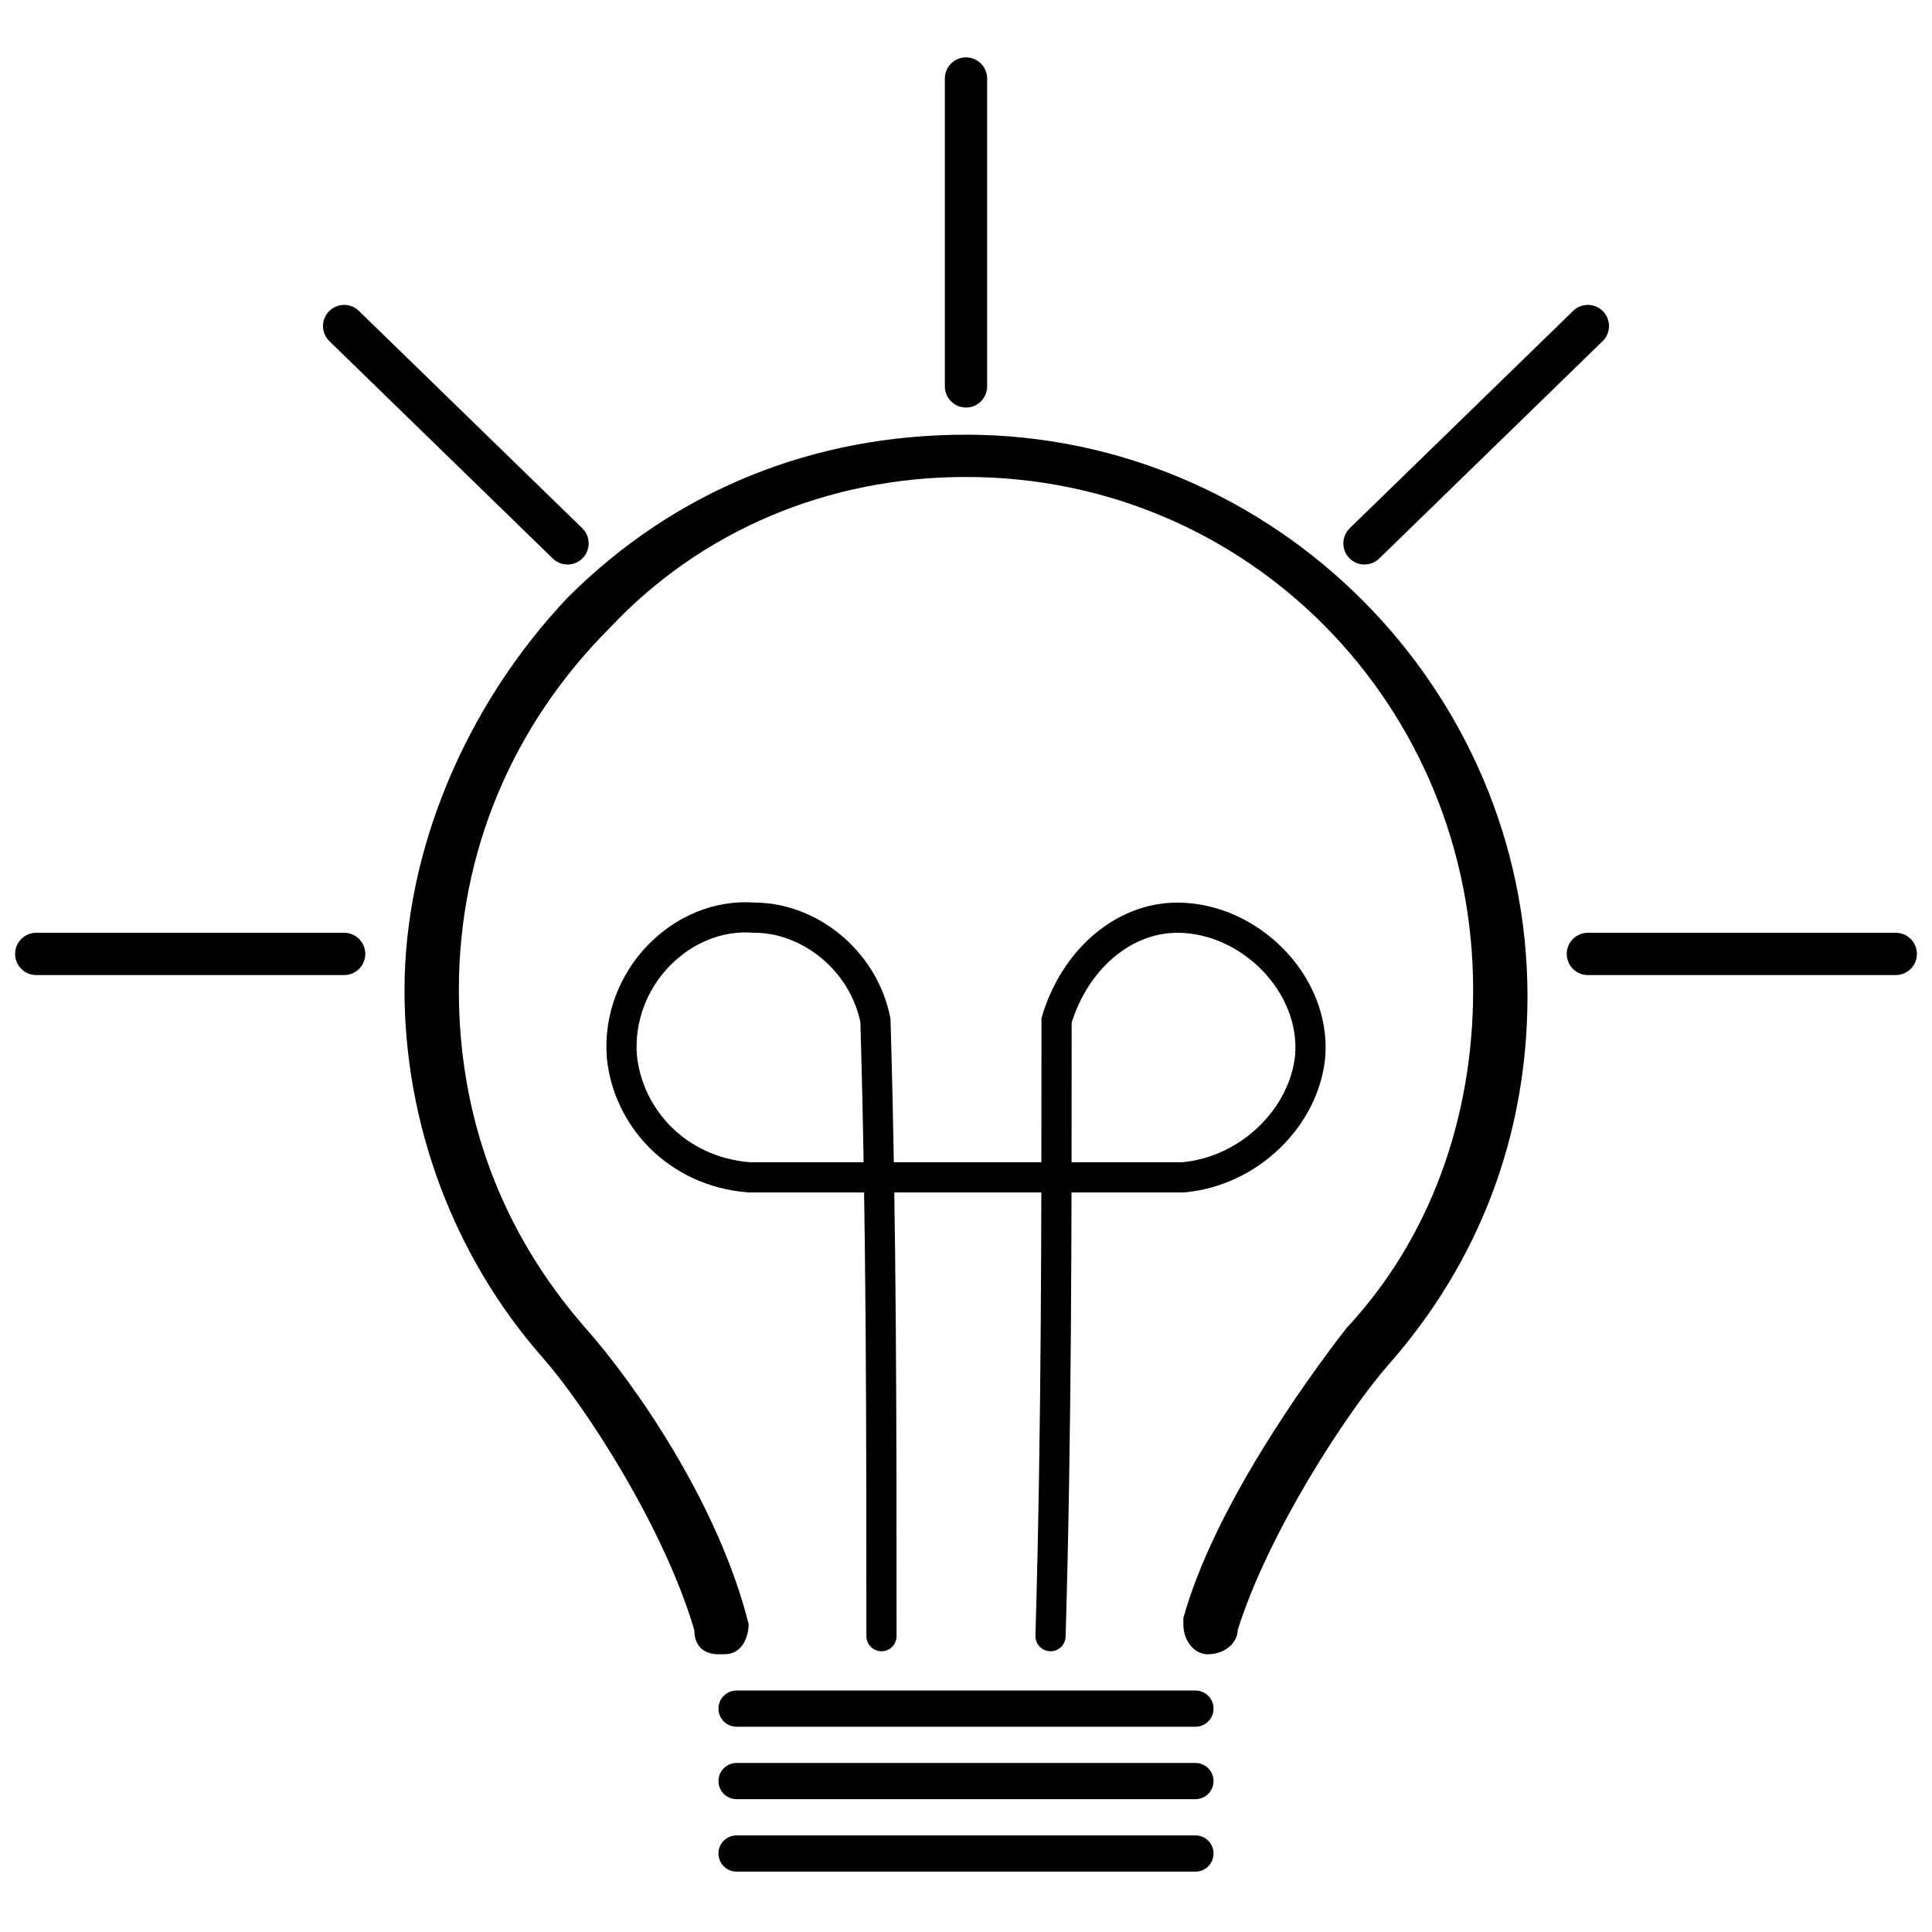
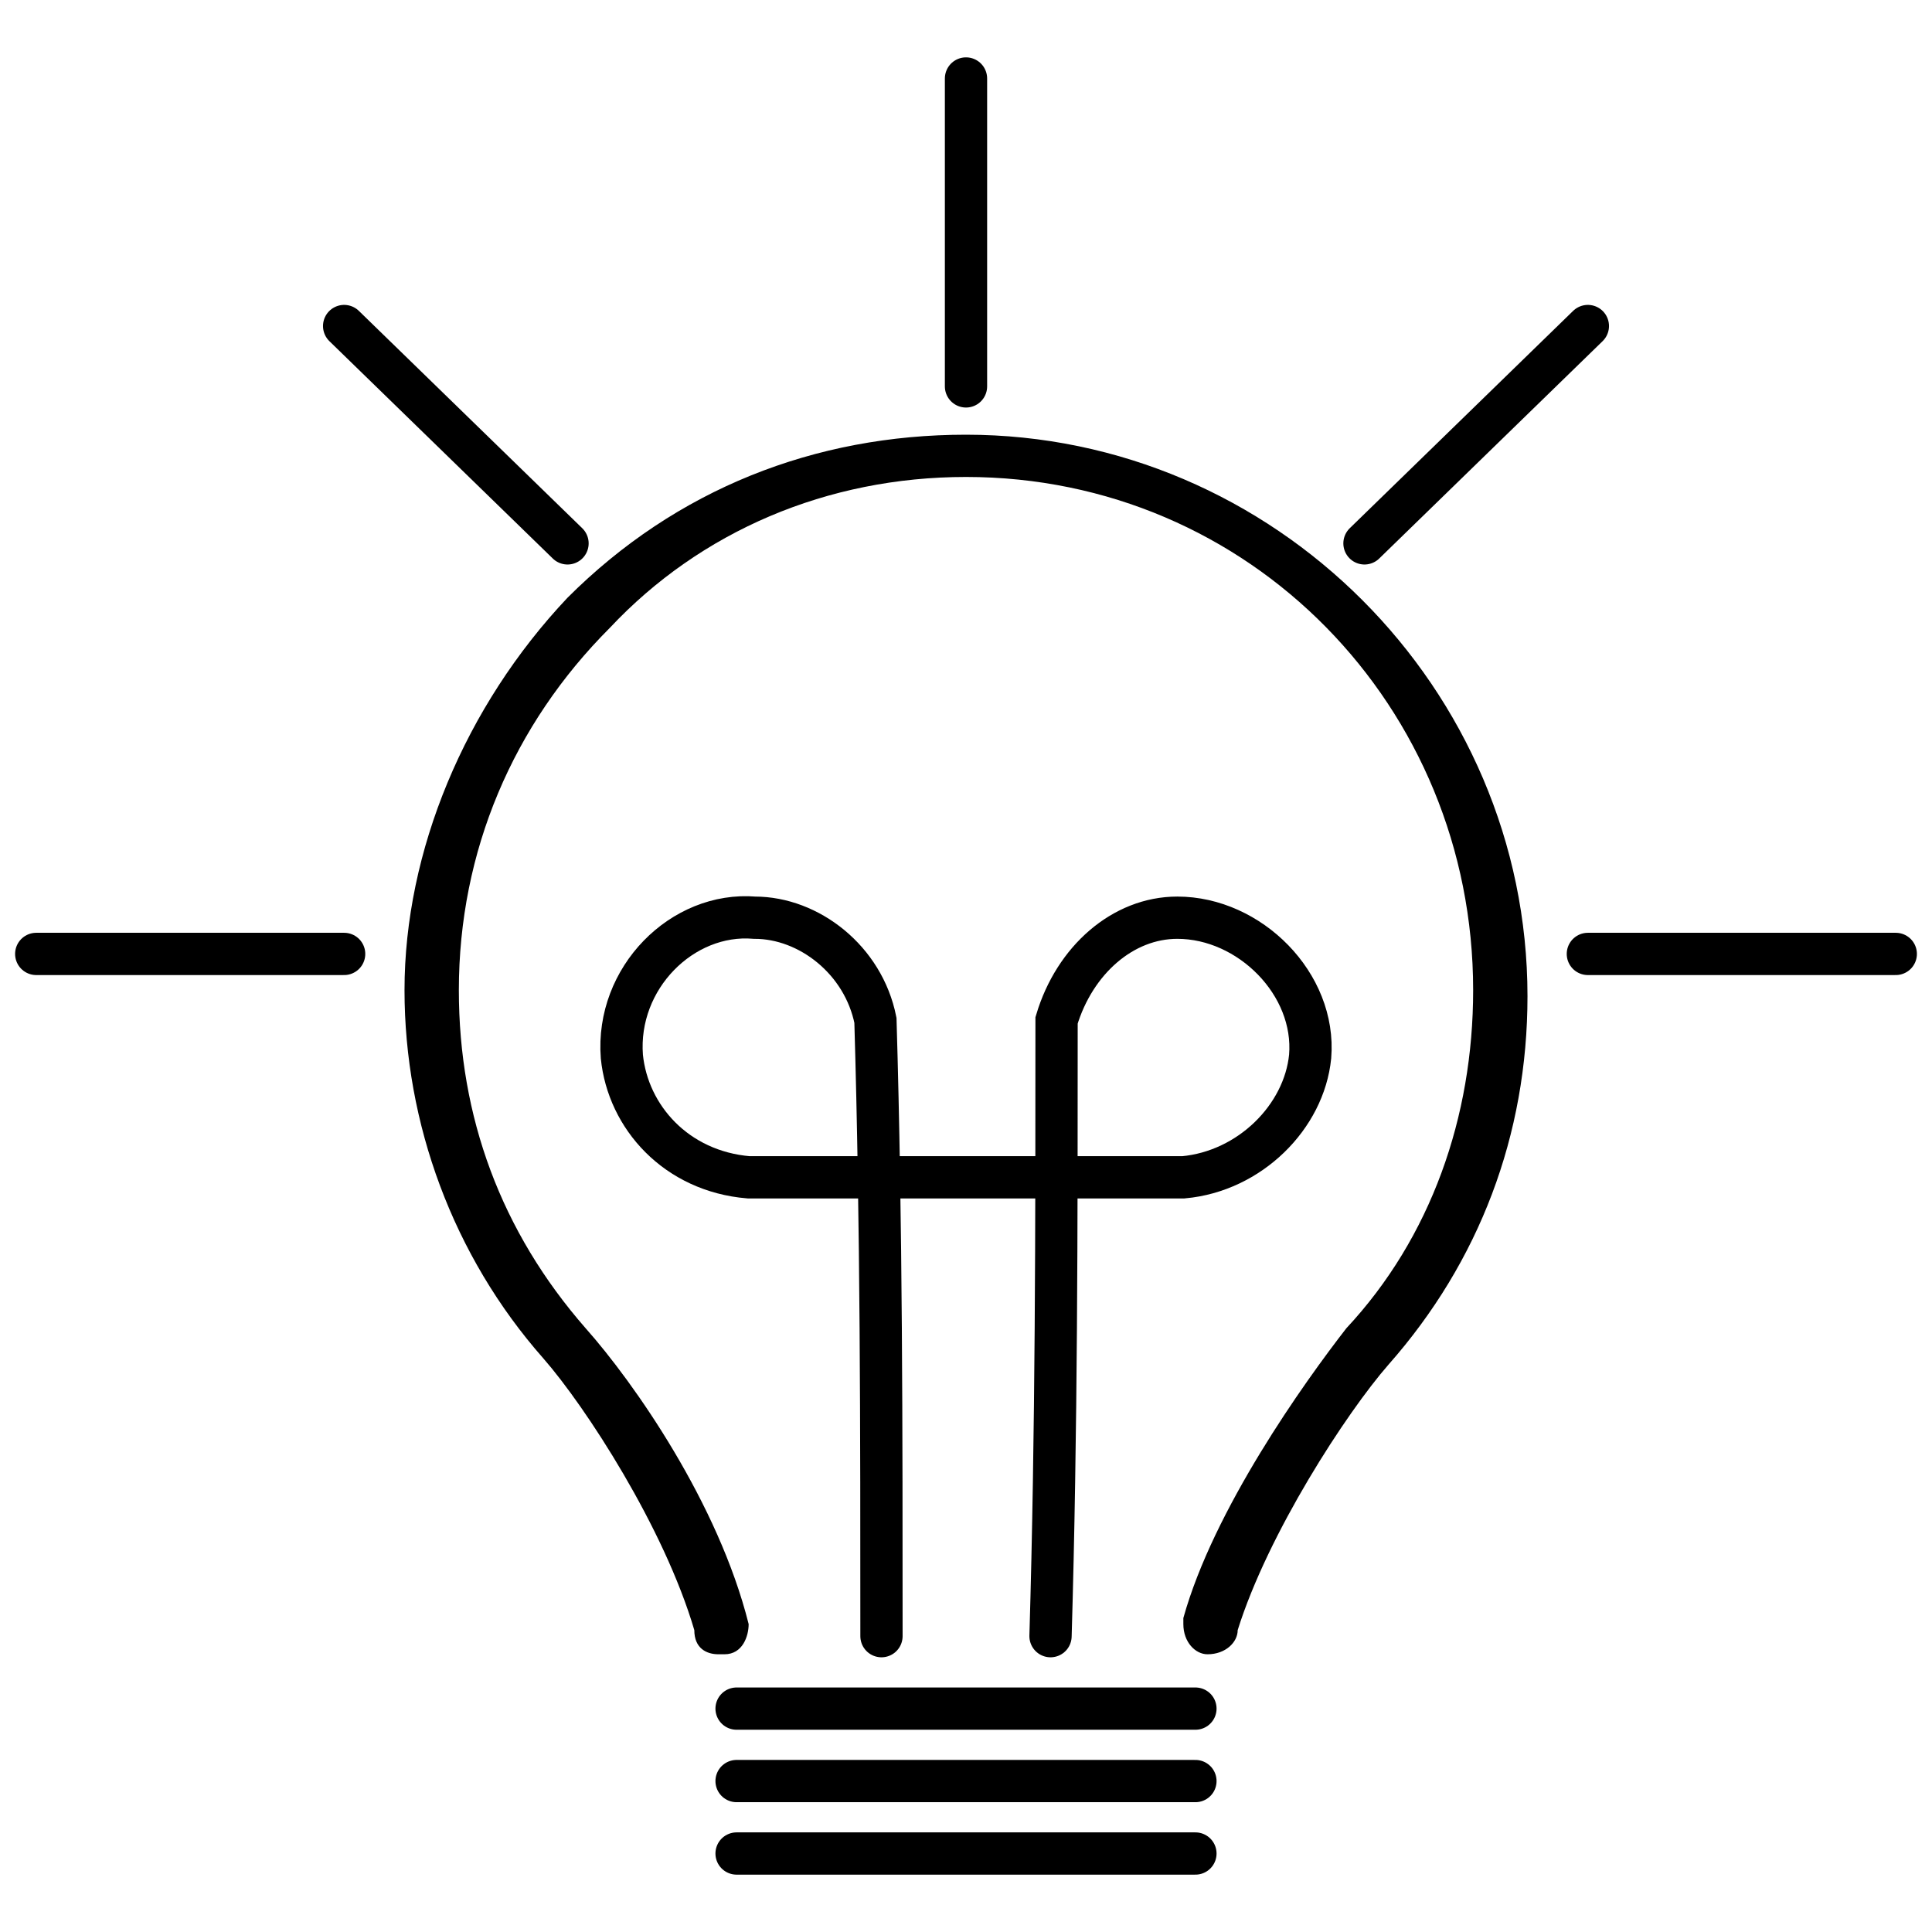
- <svg xmlns="http://www.w3.org/2000/svg" aria-hidden="true" width="1em" height="1em" class="theme-toggle__lightbulb" stroke-width=".6" stroke="currentColor" fill="currentColor" stroke-linecap="round" viewBox="0 0 32 32">
+ <svg xmlns="http://www.w3.org/2000/svg" aria-hidden="true" width="1em" height="1em" class="theme-toggle__lightbulb" stroke-width=".7" stroke="currentColor" fill="currentColor" stroke-linecap="round" viewBox="0 0 32 32">
  <path stroke-width="0" d="M9.4 9.9c1.8-1.8 4.1-2.7 6.6-2.7 5.1 0 9.3 4.2 9.3 9.3 0 2.3-.8 4.4-2.3 6.1-.7.8-2 2.8-2.5 4.4 0 .2-.2.4-.5.4-.2 0-.4-.2-.4-.5v-.1c.5-1.8 2-3.9 2.7-4.8 1.4-1.5 2.1-3.5 2.1-5.6 0-4.7-3.7-8.5-8.4-8.5-2.3 0-4.4.9-5.9 2.5-1.6 1.6-2.5 3.7-2.5 6 0 2.1.7 4 2.1 5.6.8.9 2.2 2.9 2.7 4.9 0 .2-.1.5-.4.5h-.1c-.2 0-.4-.1-.4-.4-.5-1.7-1.8-3.7-2.5-4.5-1.5-1.7-2.3-3.9-2.3-6.1 0-2.3 1-4.7 2.7-6.5z" />
  <path d="M19.8 28.3h-7.6" />
  <path d="M19.8 29.5h-7.6" />
  <path d="M19.8 30.7h-7.6" />
-   <path pathLength="1" class="theme-toggle__lightbulb__coil" fill="none" stroke-width=".5" d="M14.6 27.1c0-3.4 0-6.8-.1-10.2-.2-1-1.1-1.7-2-1.7-1.2-.1-2.3 1-2.2 2.3.1 1 .9 1.9 2.1 2h7.2c1.1-.1 2-1 2.1-2 .1-1.2-1-2.3-2.2-2.3-.9 0-1.7.7-2 1.7 0 3.4 0 6.8-.1 10.2" />
-   <g class="theme-toggle__lightbulb__rays" stroke-width=".7">
+   <path pathLength="1" class="theme-toggle__lightbulb__coil" fill="none" d="M14.6 27.1c0-3.4 0-6.8-.1-10.2-.2-1-1.1-1.7-2-1.7-1.2-.1-2.3 1-2.2 2.3.1 1 .9 1.9 2.1 2h7.2c1.1-.1 2-1 2.1-2 .1-1.2-1-2.3-2.2-2.3-.9 0-1.7.7-2 1.7 0 3.4 0 6.8-.1 10.2" />
+   <g class="theme-toggle__lightbulb__rays">
    <path pathLength="1" d="M16 6.4V1.3" />
    <path pathLength="1" d="M26.3 15.8h5.1" />
    <path pathLength="1" d="m22.6 9 3.7-3.6" />
    <path pathLength="1" d="M9.4 9 5.7 5.4" />
    <path pathLength="1" d="M5.7 15.8H.6" />
  </g>
</svg>
